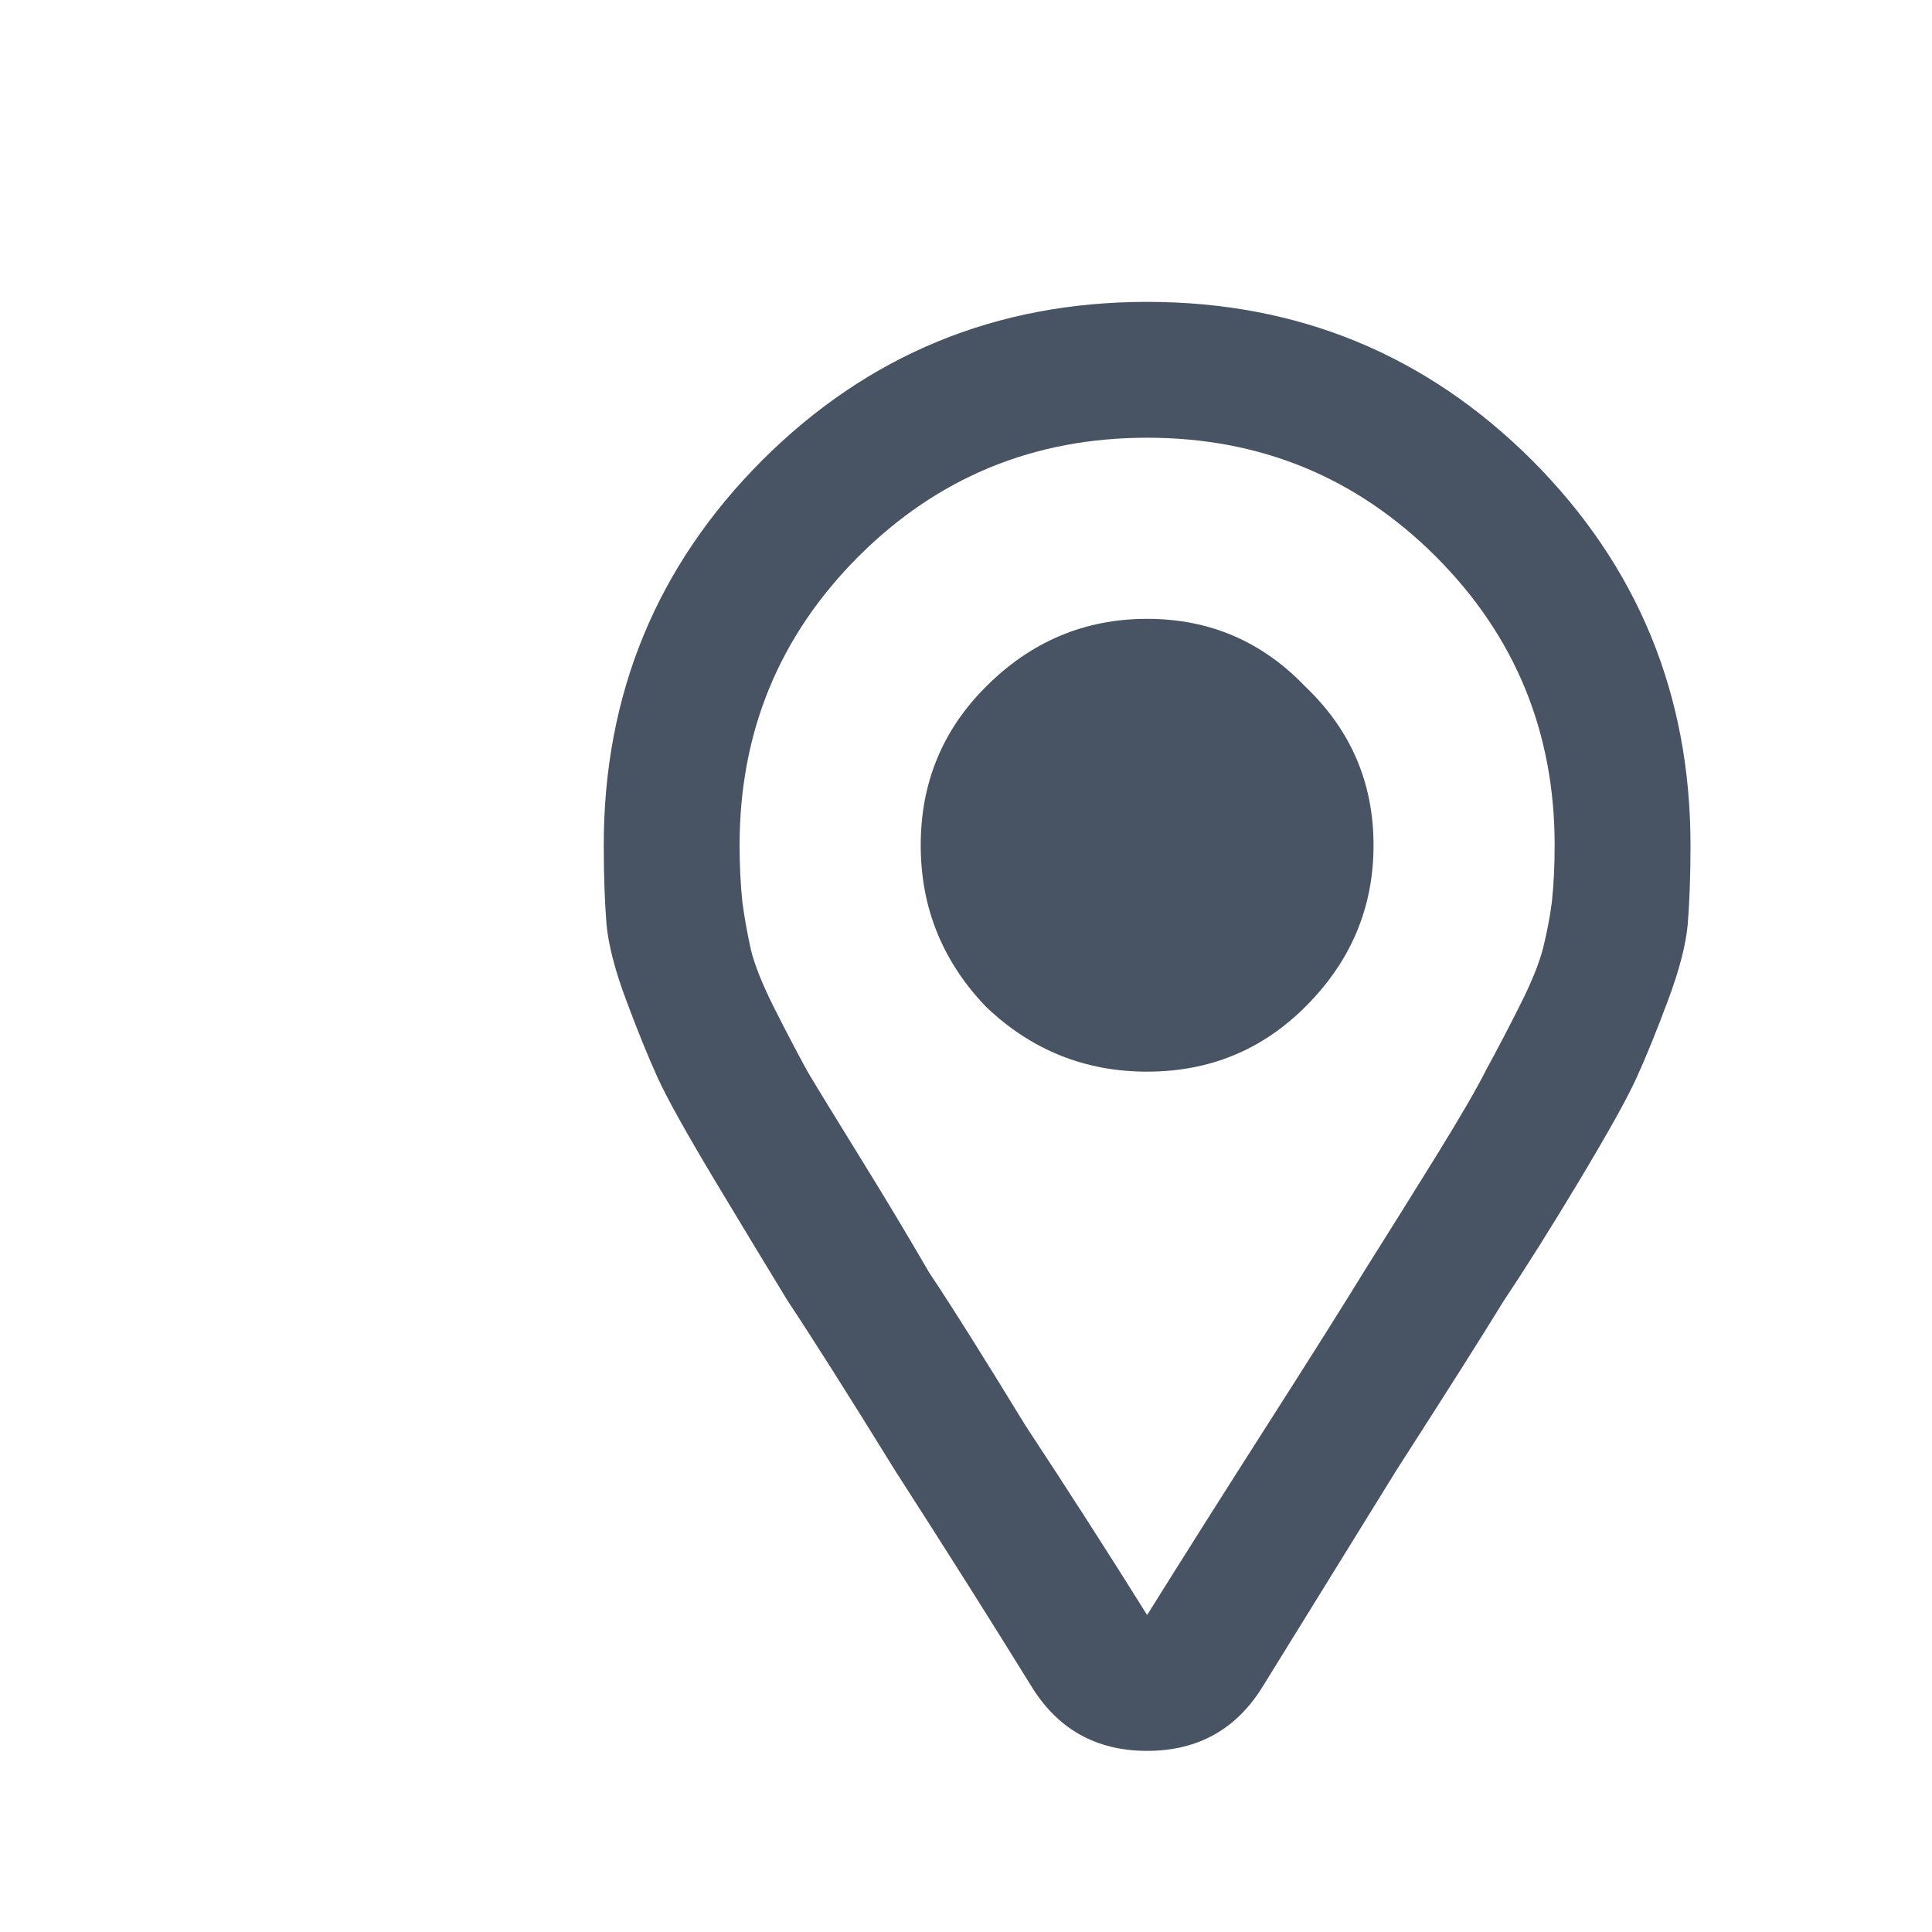
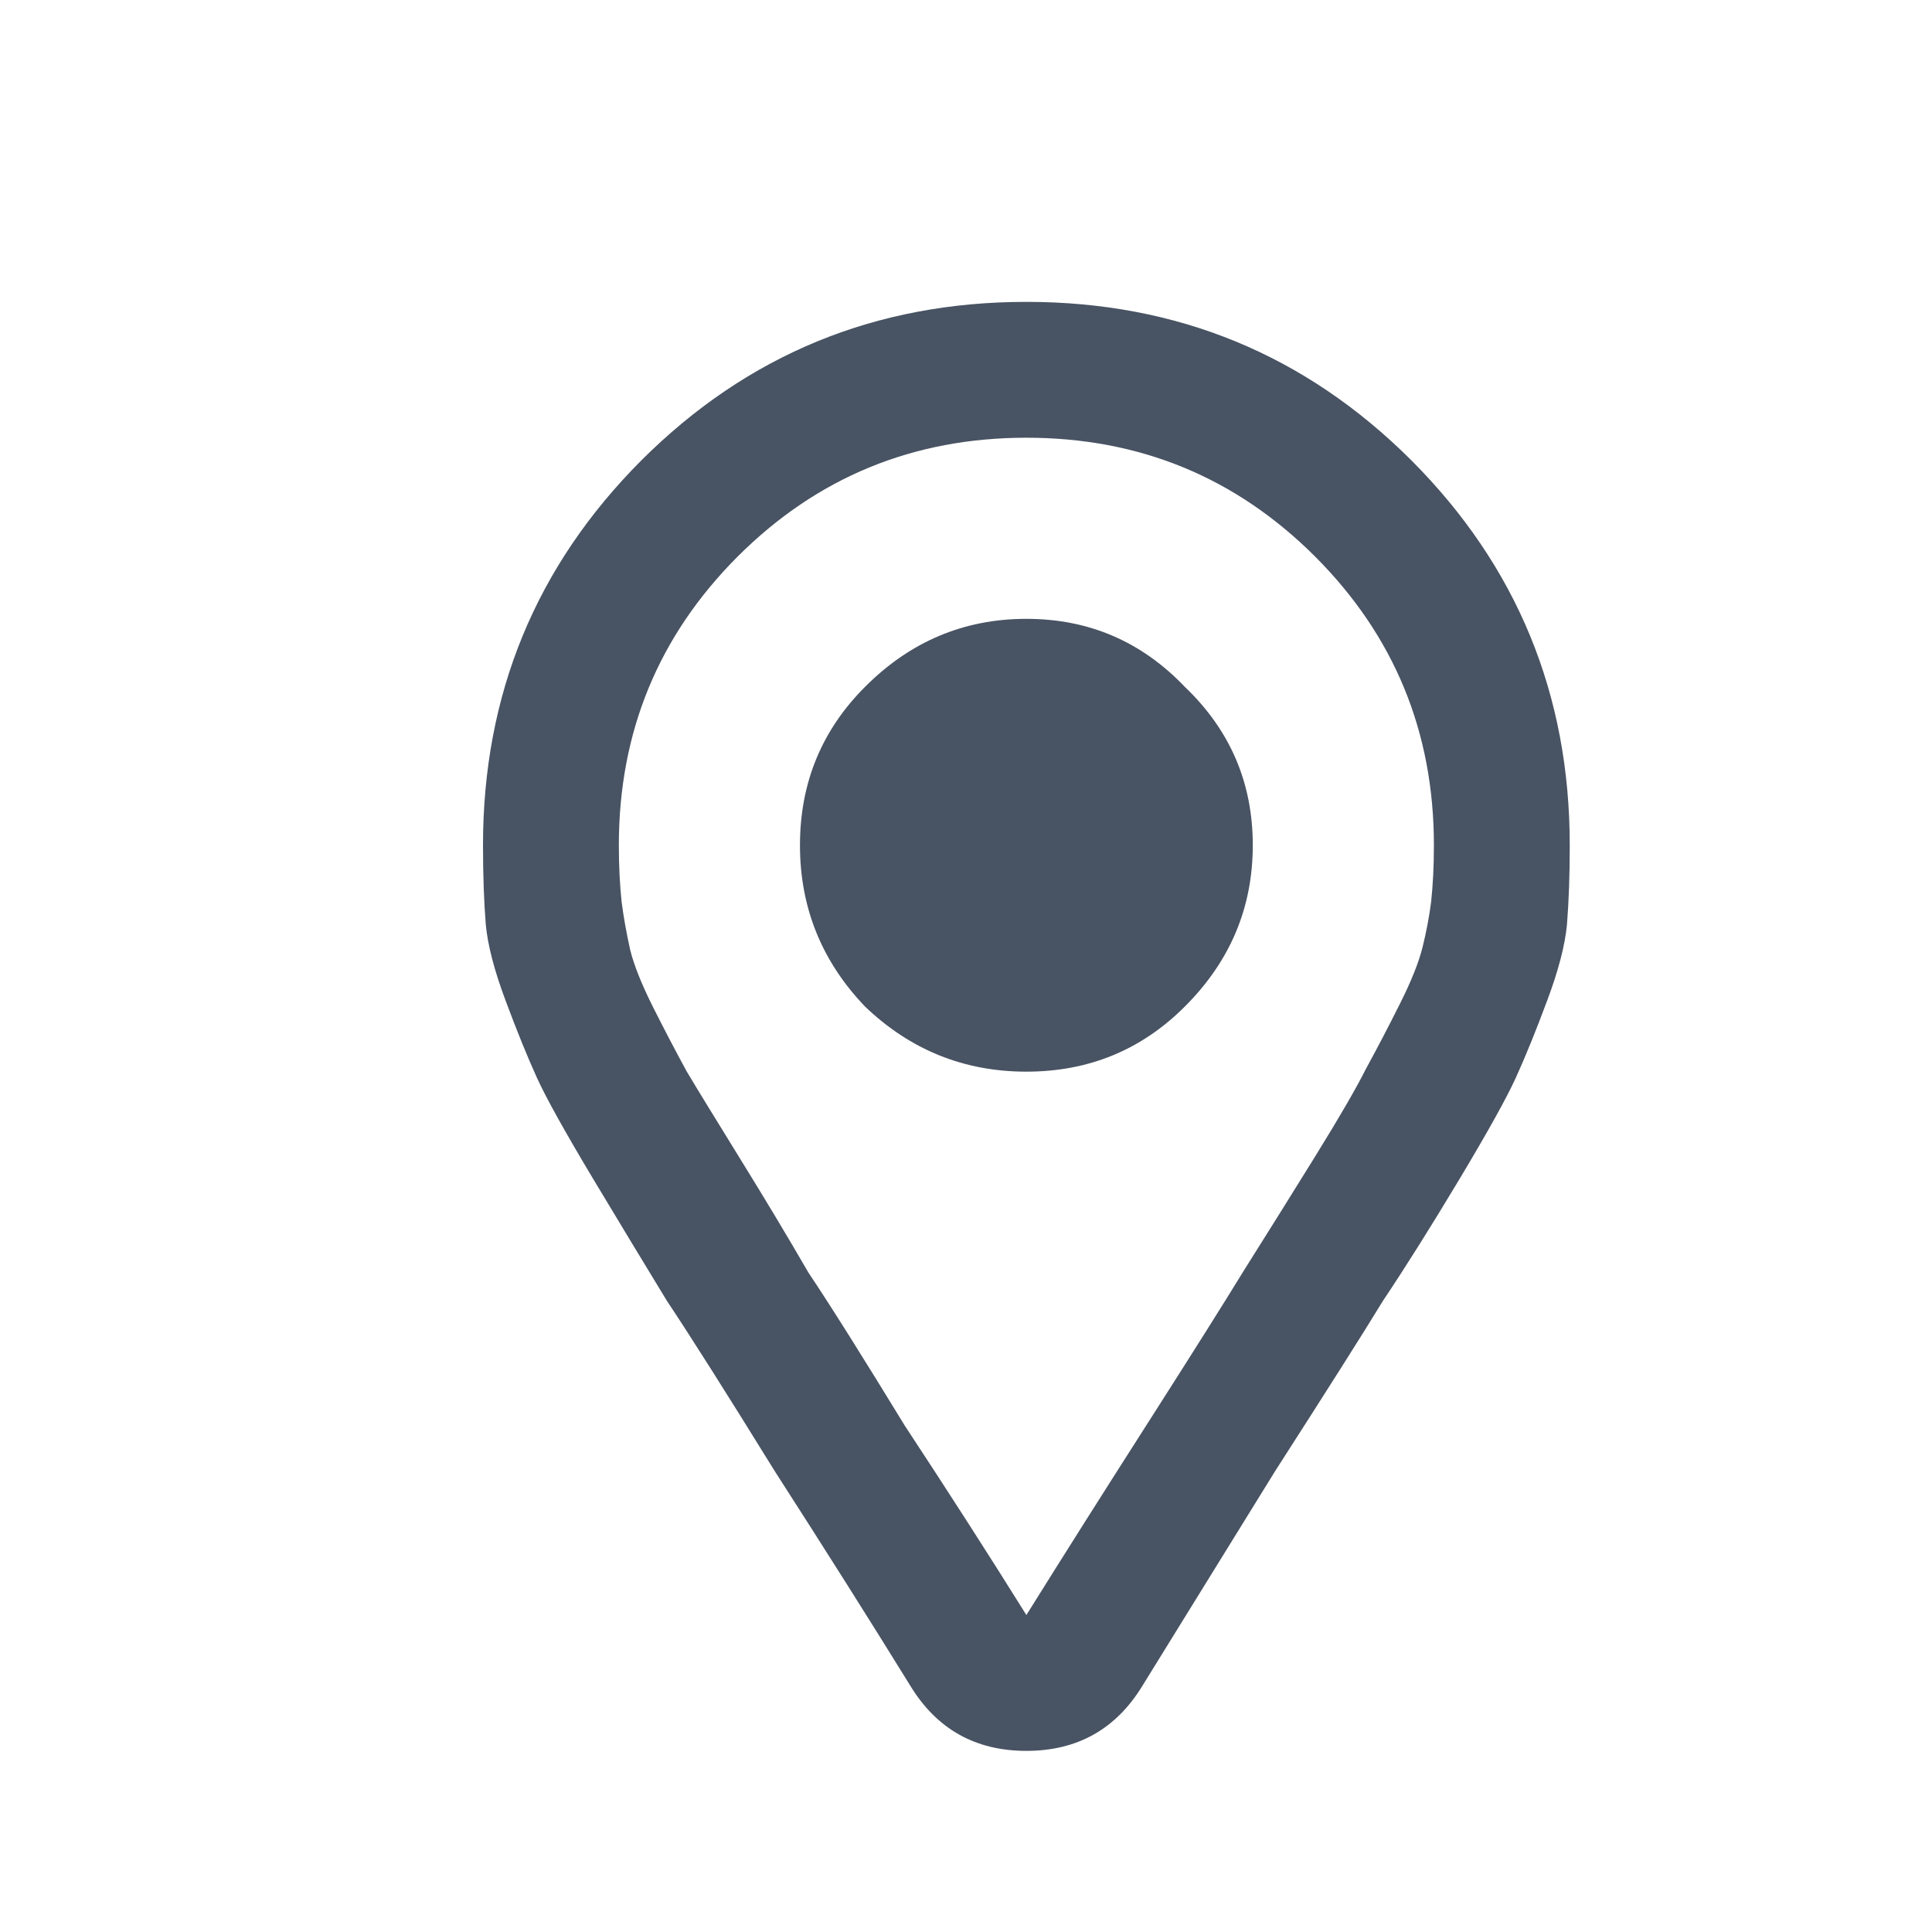
<svg xmlns="http://www.w3.org/2000/svg" width="16" height="16" viewBox="0 0 16 16" fill="none">
-   <path d="M6.312 3.812C7.188 2.938 8.25 2.5 9.5 2.5C10.75 2.5 11.812 2.938 12.688 3.812C13.562 4.688 14 5.75 14 7C14 7.25 13.992 7.469 13.977 7.656C13.961 7.828 13.906 8.039 13.812 8.289C13.719 8.539 13.633 8.75 13.555 8.922C13.477 9.094 13.32 9.375 13.086 9.766C12.852 10.156 12.641 10.492 12.453 10.773C12.281 11.055 11.984 11.523 11.562 12.18C11.156 12.836 10.789 13.43 10.461 13.961C10.242 14.32 9.922 14.5 9.5 14.5C9.078 14.5 8.758 14.32 8.539 13.961C8.211 13.43 7.836 12.836 7.414 12.18C7.008 11.523 6.711 11.055 6.523 10.773C6.352 10.492 6.148 10.156 5.914 9.766C5.68 9.375 5.523 9.094 5.445 8.922C5.367 8.75 5.281 8.539 5.188 8.289C5.094 8.039 5.039 7.828 5.023 7.656C5.008 7.469 5 7.25 5 7C5 5.75 5.438 4.688 6.312 3.812ZM9.5 13.375C9.812 12.875 10.148 12.344 10.508 11.781C10.867 11.219 11.133 10.797 11.305 10.516C11.492 10.219 11.688 9.906 11.891 9.578C12.094 9.25 12.234 9.008 12.312 8.852C12.406 8.68 12.5 8.5 12.594 8.312C12.688 8.125 12.75 7.969 12.781 7.844C12.812 7.719 12.836 7.594 12.852 7.469C12.867 7.328 12.875 7.172 12.875 7C12.875 6.062 12.547 5.266 11.891 4.609C11.234 3.953 10.438 3.625 9.5 3.625C8.562 3.625 7.766 3.953 7.109 4.609C6.453 5.266 6.125 6.062 6.125 7C6.125 7.172 6.133 7.328 6.148 7.469C6.164 7.594 6.188 7.727 6.219 7.867C6.25 7.992 6.312 8.148 6.406 8.336C6.5 8.523 6.594 8.703 6.688 8.875C6.781 9.031 6.93 9.273 7.133 9.602C7.336 9.93 7.523 10.242 7.695 10.539C7.883 10.82 8.148 11.242 8.492 11.805C8.852 12.352 9.188 12.875 9.5 13.375ZM8.164 8.336C7.805 7.961 7.625 7.516 7.625 7C7.625 6.484 7.805 6.047 8.164 5.688C8.539 5.312 8.984 5.125 9.5 5.125C10.016 5.125 10.453 5.312 10.812 5.688C11.188 6.047 11.375 6.484 11.375 7C11.375 7.516 11.188 7.961 10.812 8.336C10.453 8.695 10.016 8.875 9.5 8.875C8.984 8.875 8.539 8.695 8.164 8.336Z" fill="#485363" />
+   <path d="M5.312 3.812C6.188 2.938 7.25 2.5 8.5 2.5C9.75 2.5 10.812 2.938 11.688 3.812C12.562 4.688 13 5.75 13 7C13 7.25 12.992 7.469 12.977 7.656C12.961 7.828 12.906 8.039 12.812 8.289C12.719 8.539 12.633 8.75 12.555 8.922C12.477 9.094 12.32 9.375 12.086 9.766C11.852 10.156 11.641 10.492 11.453 10.773C11.281 11.055 10.984 11.523 10.562 12.18C10.156 12.836 9.789 13.43 9.461 13.961C9.242 14.32 8.922 14.5 8.5 14.5C8.078 14.5 7.758 14.32 7.539 13.961C7.211 13.43 6.836 12.836 6.414 12.18C6.008 11.523 5.711 11.055 5.523 10.773C5.352 10.492 5.148 10.156 4.914 9.766C4.68 9.375 4.523 9.094 4.445 8.922C4.367 8.75 4.281 8.539 4.188 8.289C4.094 8.039 4.039 7.828 4.023 7.656C4.008 7.469 4 7.25 4 7C4 5.75 4.438 4.688 5.312 3.812ZM8.5 13.375C8.812 12.875 9.148 12.344 9.508 11.781C9.867 11.219 10.133 10.797 10.305 10.516C10.492 10.219 10.688 9.906 10.891 9.578C11.094 9.25 11.234 9.008 11.312 8.852C11.406 8.68 11.5 8.5 11.594 8.312C11.688 8.125 11.75 7.969 11.781 7.844C11.812 7.719 11.836 7.594 11.852 7.469C11.867 7.328 11.875 7.172 11.875 7C11.875 6.062 11.547 5.266 10.891 4.609C10.234 3.953 9.438 3.625 8.5 3.625C7.562 3.625 6.766 3.953 6.109 4.609C5.453 5.266 5.125 6.062 5.125 7C5.125 7.172 5.133 7.328 5.148 7.469C5.164 7.594 5.188 7.727 5.219 7.867C5.25 7.992 5.312 8.148 5.406 8.336C5.5 8.523 5.594 8.703 5.688 8.875C5.781 9.031 5.93 9.273 6.133 9.602C6.336 9.93 6.523 10.242 6.695 10.539C6.883 10.82 7.148 11.242 7.492 11.805C7.852 12.352 8.188 12.875 8.5 13.375ZM7.164 8.336C6.805 7.961 6.625 7.516 6.625 7C6.625 6.484 6.805 6.047 7.164 5.688C7.539 5.312 7.984 5.125 8.5 5.125C9.016 5.125 9.453 5.312 9.812 5.688C10.188 6.047 10.375 6.484 10.375 7C10.375 7.516 10.188 7.961 9.812 8.336C9.453 8.695 9.016 8.875 8.5 8.875C7.984 8.875 7.539 8.695 7.164 8.336Z" fill="#485363" />
</svg>
